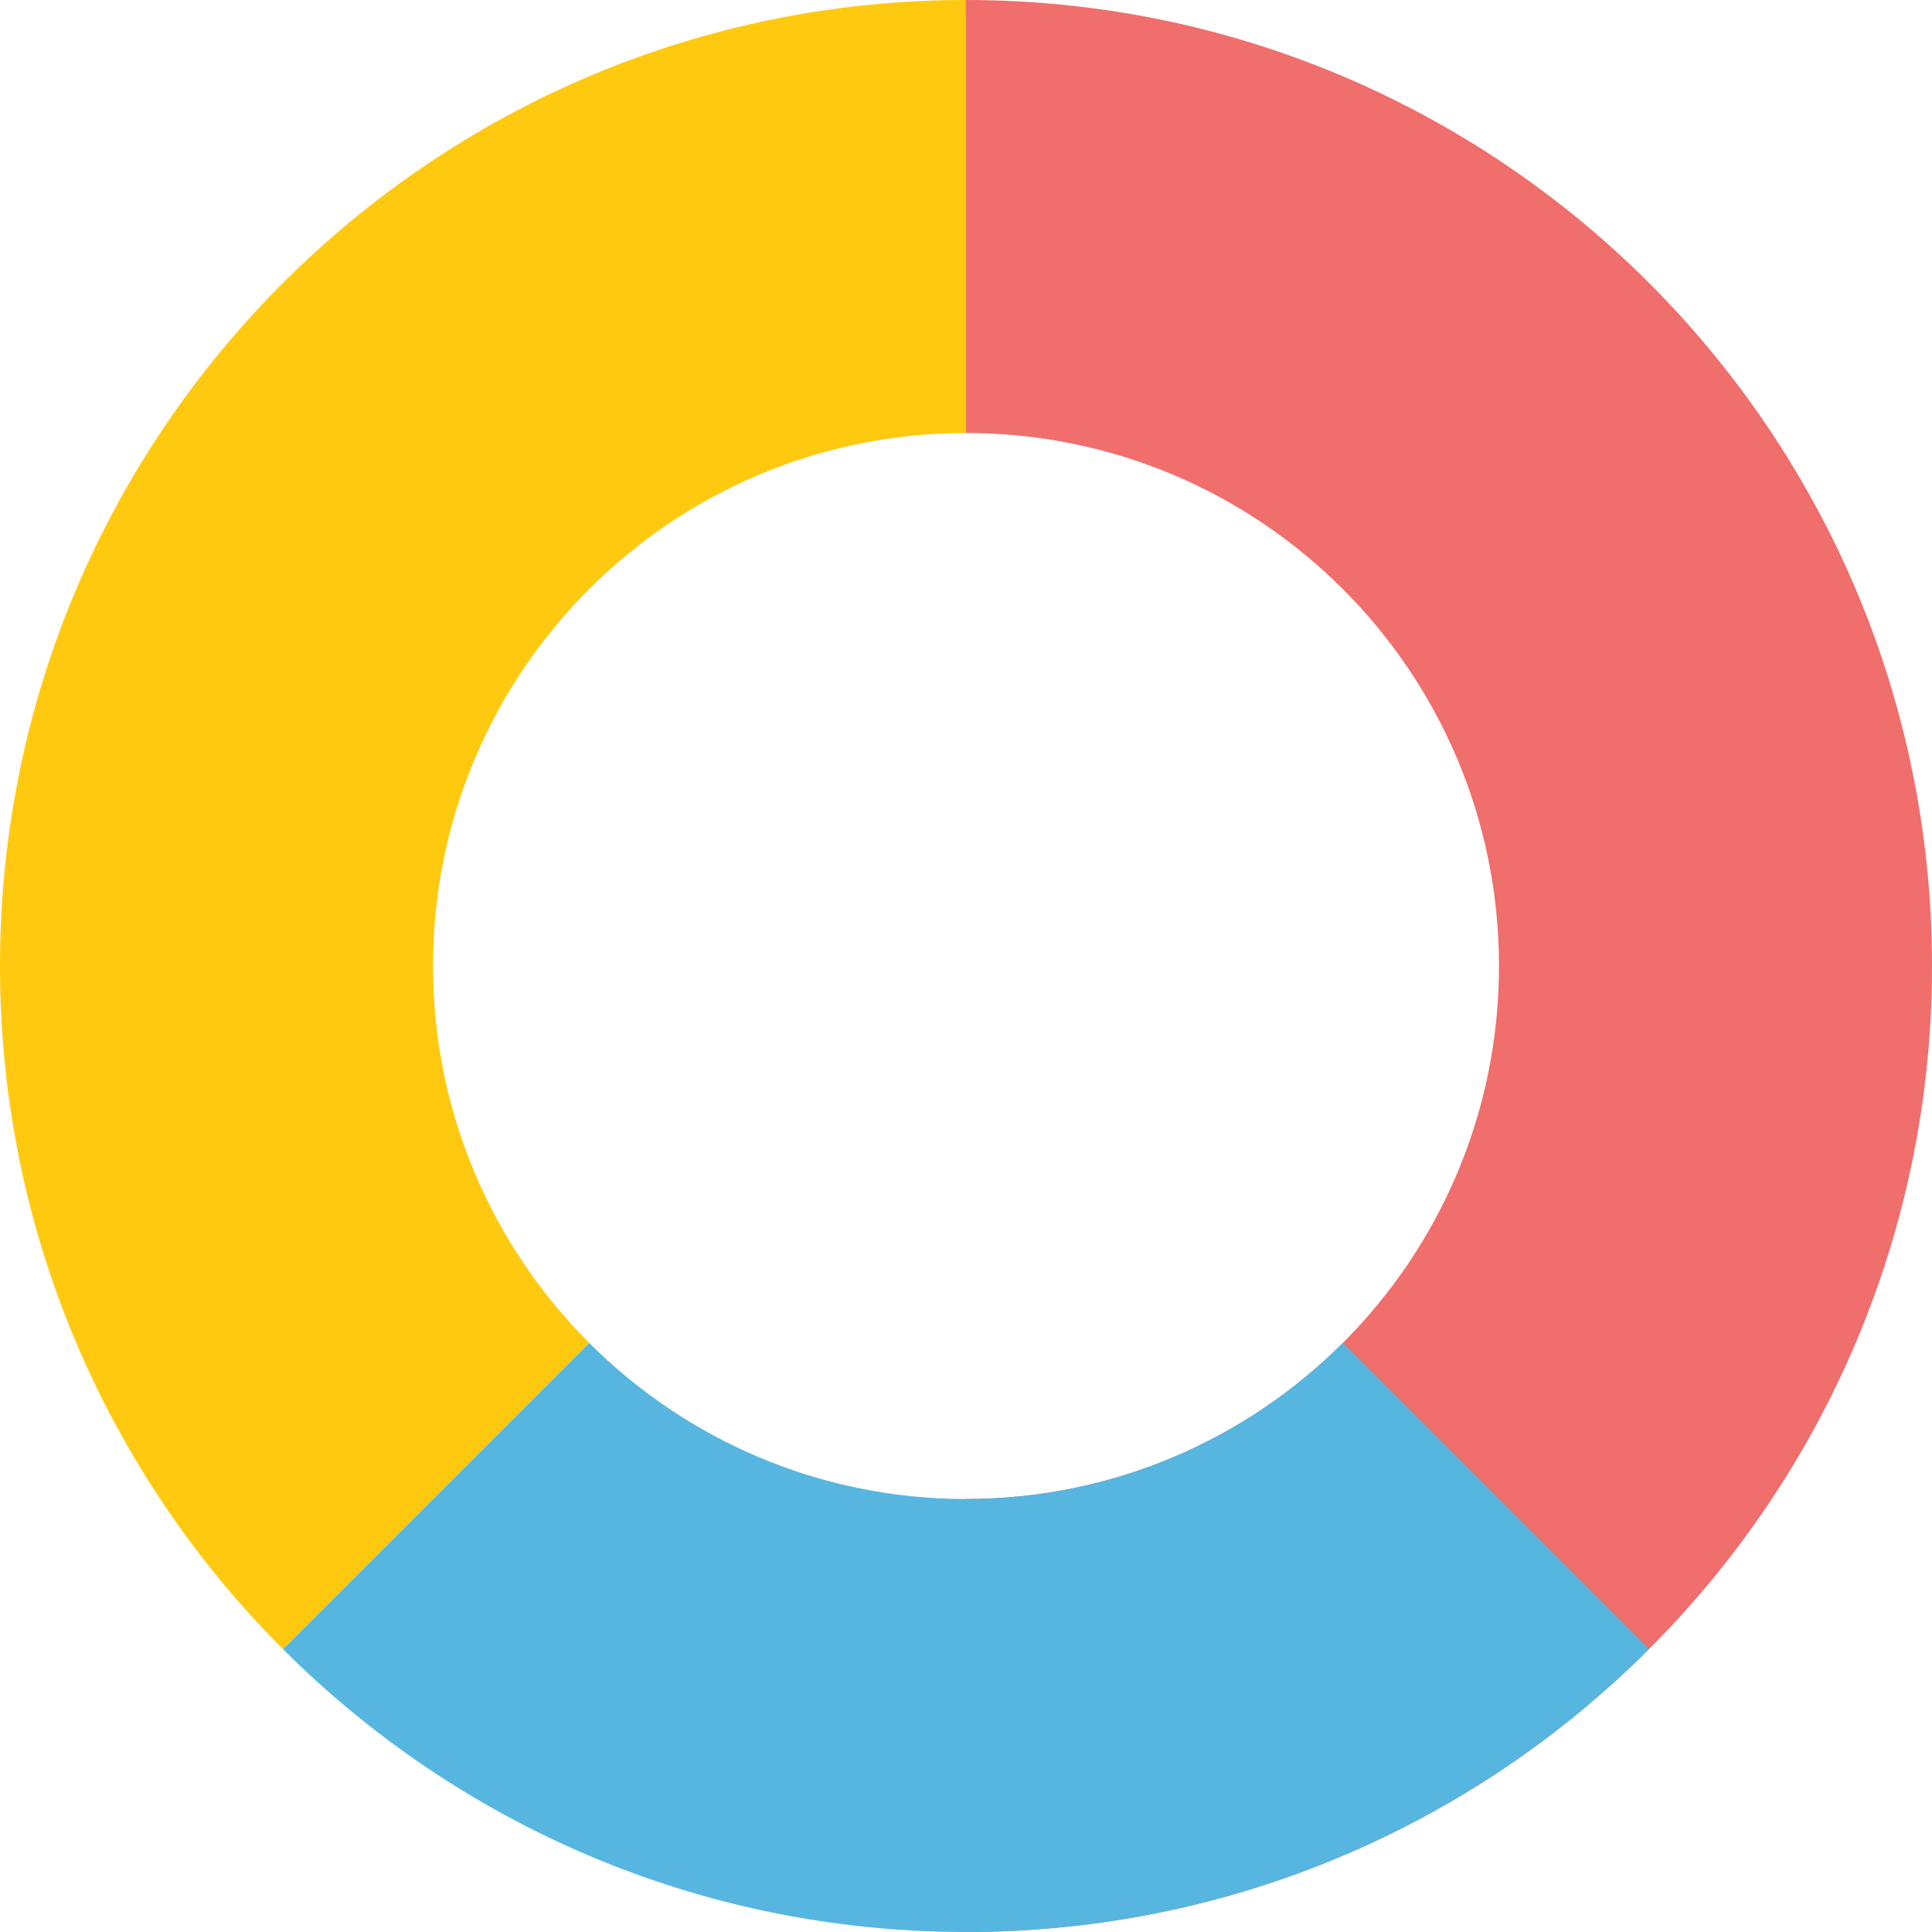
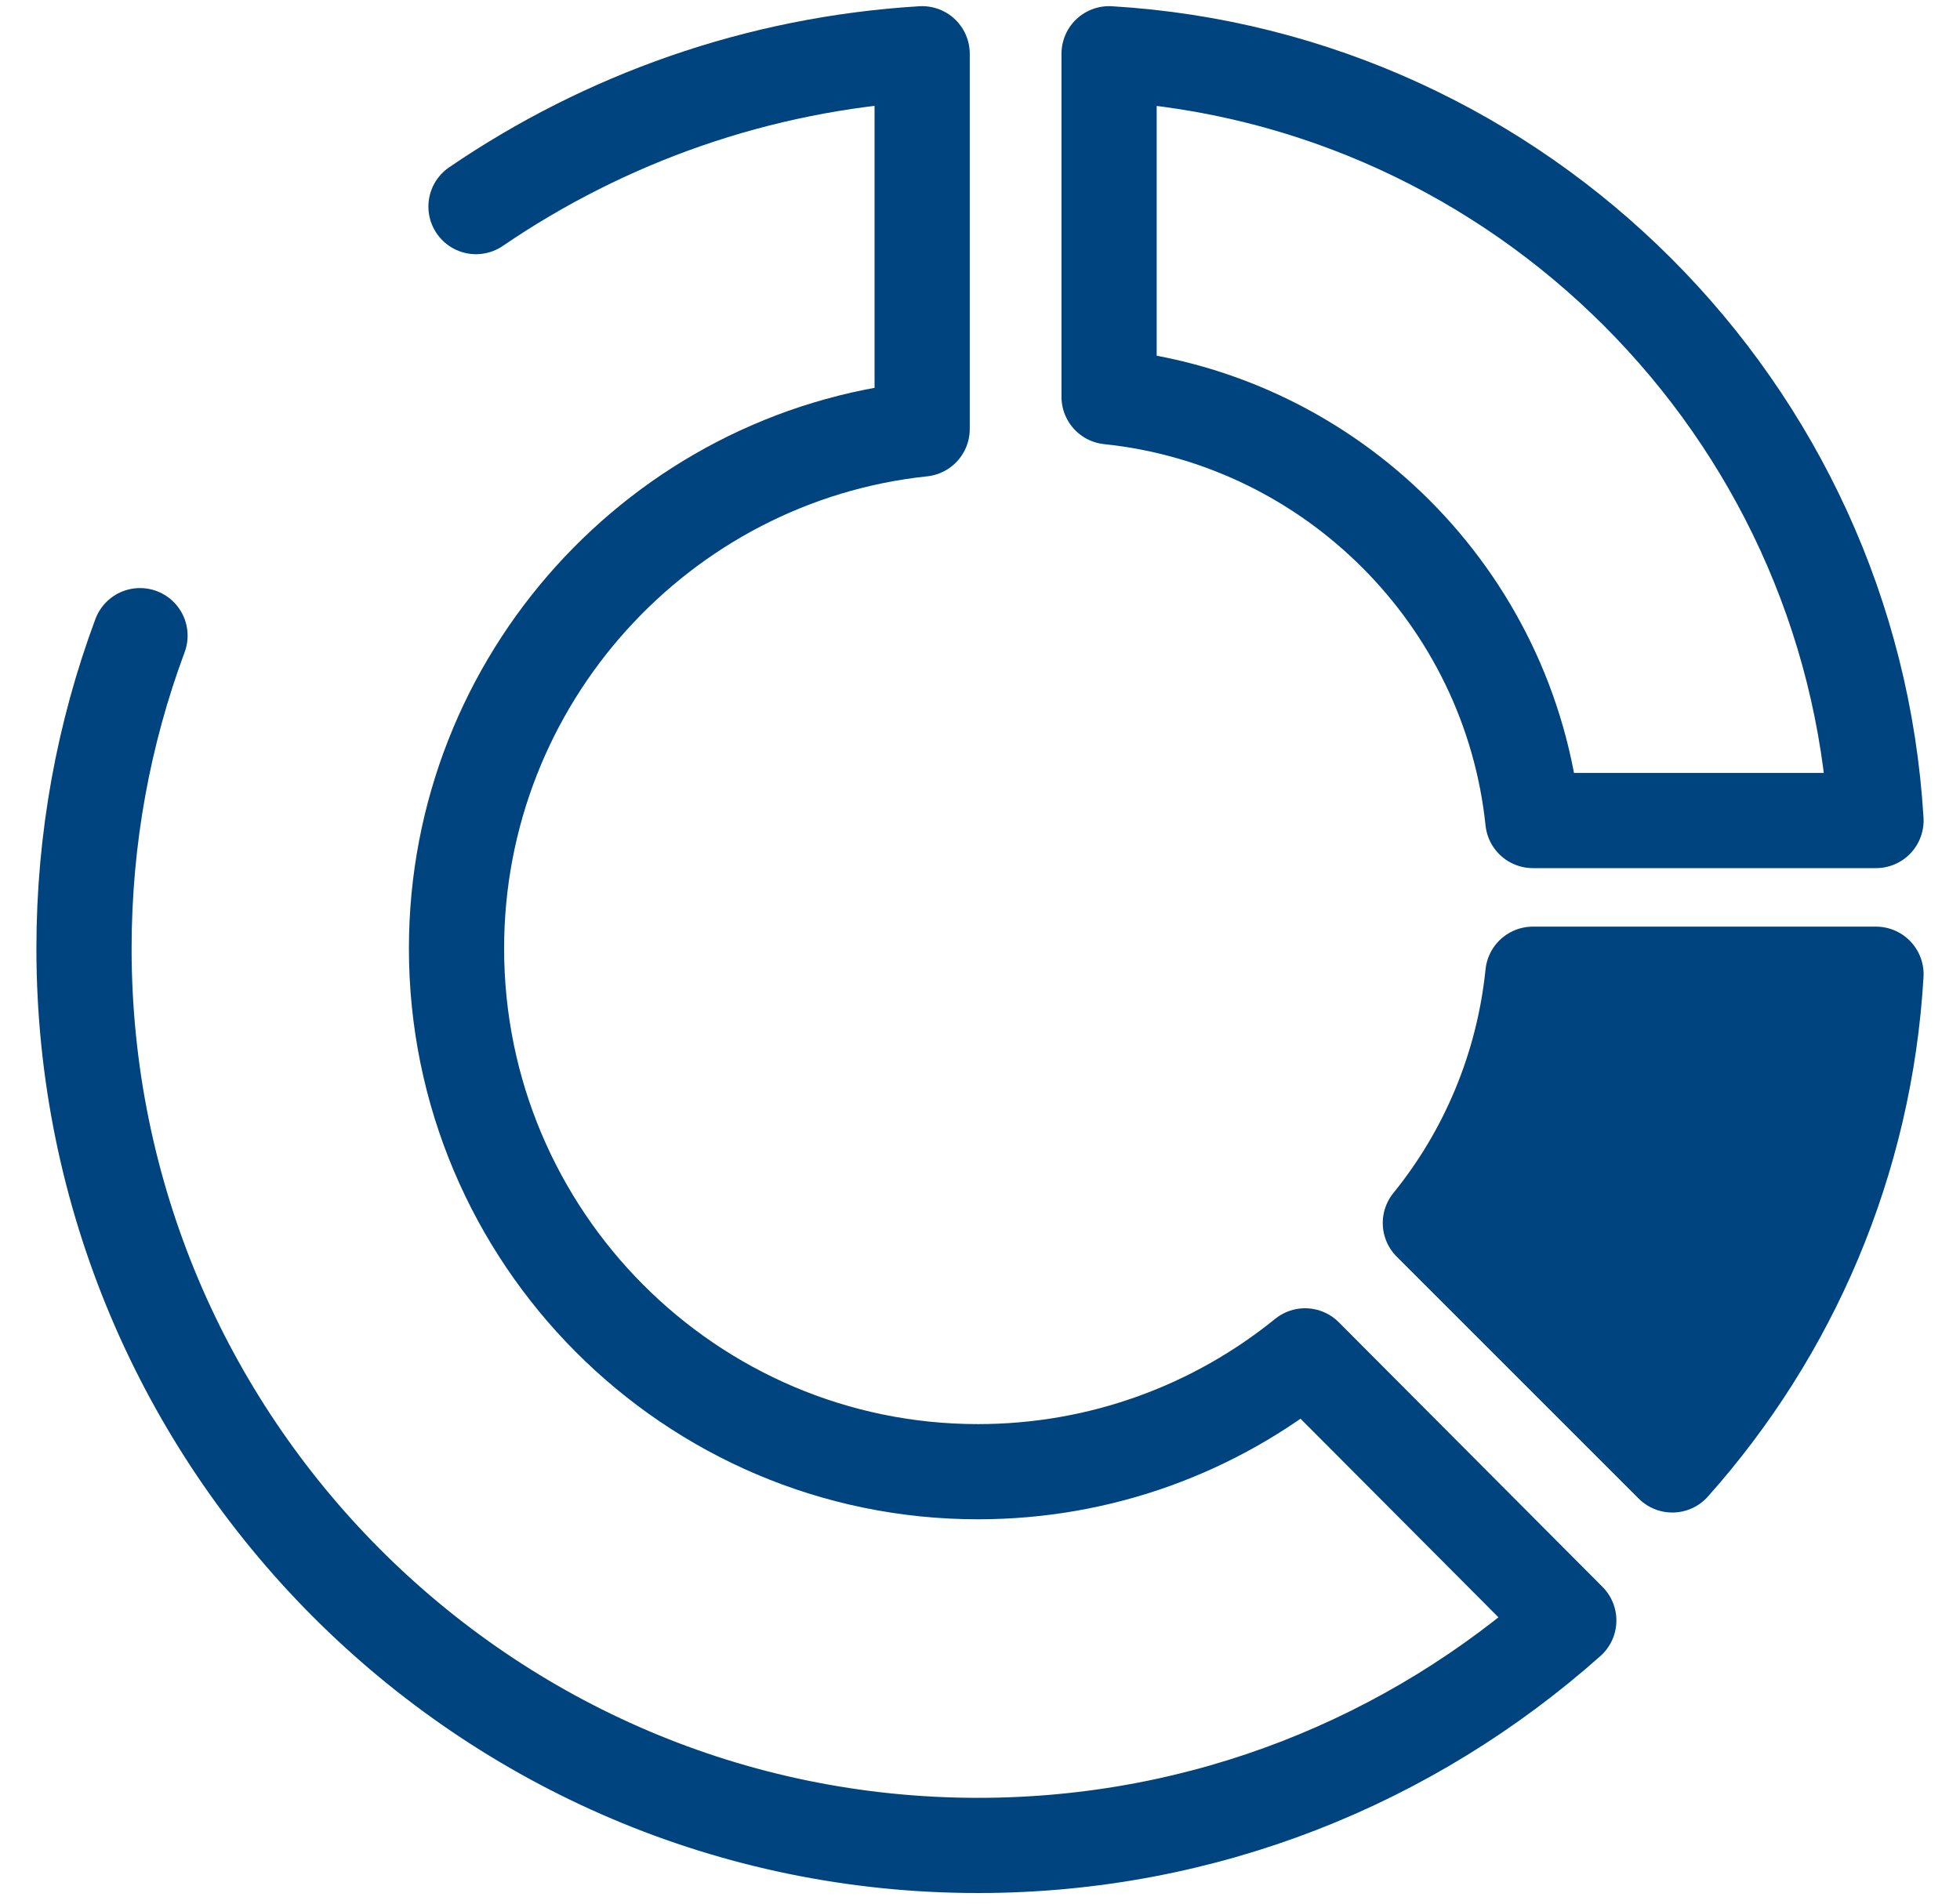
- <svg xmlns="http://www.w3.org/2000/svg" width="32px" height="32px" viewBox="0 0 32 32" version="1.1">
-   <defs />
-   <g id="Page-1" stroke="none" stroke-width="1" fill="none" fill-rule="evenodd">
-     <g id="Doughnut-Chart" fill-rule="nonzero">
-       <path d="M24.828,16 C24.828,20.876 20.876,24.828 16,24.828 L16,32 C24.836,32 32,24.836 32,16 C32,7.164 24.836,0 16,0 L16,7.172 C20.876,7.172 24.828,11.124 24.828,16 Z" id="Shape" fill="#F06E6B" />
-       <path d="M16,32 C20.418,32 24.418,30.209 27.314,27.314 C24.808,24.808 24.395,24.395 22.242,22.242 C20.644,23.839 18.438,24.828 16,24.828 C13.562,24.828 11.356,23.839 9.758,22.242 L4.686,27.314 C7.582,30.209 11.582,32 16,32 Z" id="Shape" fill="#56B6E0" />
-       <path d="M7.172,16 C7.172,11.124 11.124,7.172 16,7.172 L16,0 C7.164,0 0,7.164 0,16 C0,20.418 1.791,24.418 4.686,27.314 L9.758,22.242 C8.161,20.644 7.172,18.438 7.172,16 Z" id="Shape" fill="#FFC90F" />
-     </g>
-   </g>
+ <svg xmlns="http://www.w3.org/2000/svg" width="35" height="34" viewBox="0 0 35 34" fill="none">
+   <path d="M8.5 3.69C10.799 2.121 13.526 1.139 16.467 0.96V7.662C11.797 8.156 8.152 12.134 8.152 16.94C8.152 22.093 12.329 26.285 17.464 26.285C19.673 26.285 21.708 25.511 23.305 24.216L28.014 28.942C25.194 31.451 21.509 32.96 17.464 32.96C8.657 32.96 1.5 25.778 1.5 16.94C1.5 14.976 1.853 13.093 2.5 11.353" stroke="#00447F" stroke-width="1.7" stroke-linecap="round" stroke-linejoin="round" />
+   <path d="M33.5 17.4C33.305 20.744 31.974 23.796 29.863 26.164L25.542 21.843C26.543 20.61 27.202 19.072 27.373 17.4H33.5Z" fill="#00447F" stroke="#00447F" stroke-width="1.7" stroke-linejoin="round" />
+   <path d="M33.5 14.655H27.373C26.958 10.676 23.784 7.502 19.805 7.087V0.96C27.153 1.399 33.061 7.307 33.5 14.655Z" stroke="#00447F" stroke-width="1.7" stroke-linejoin="round" />
</svg>
